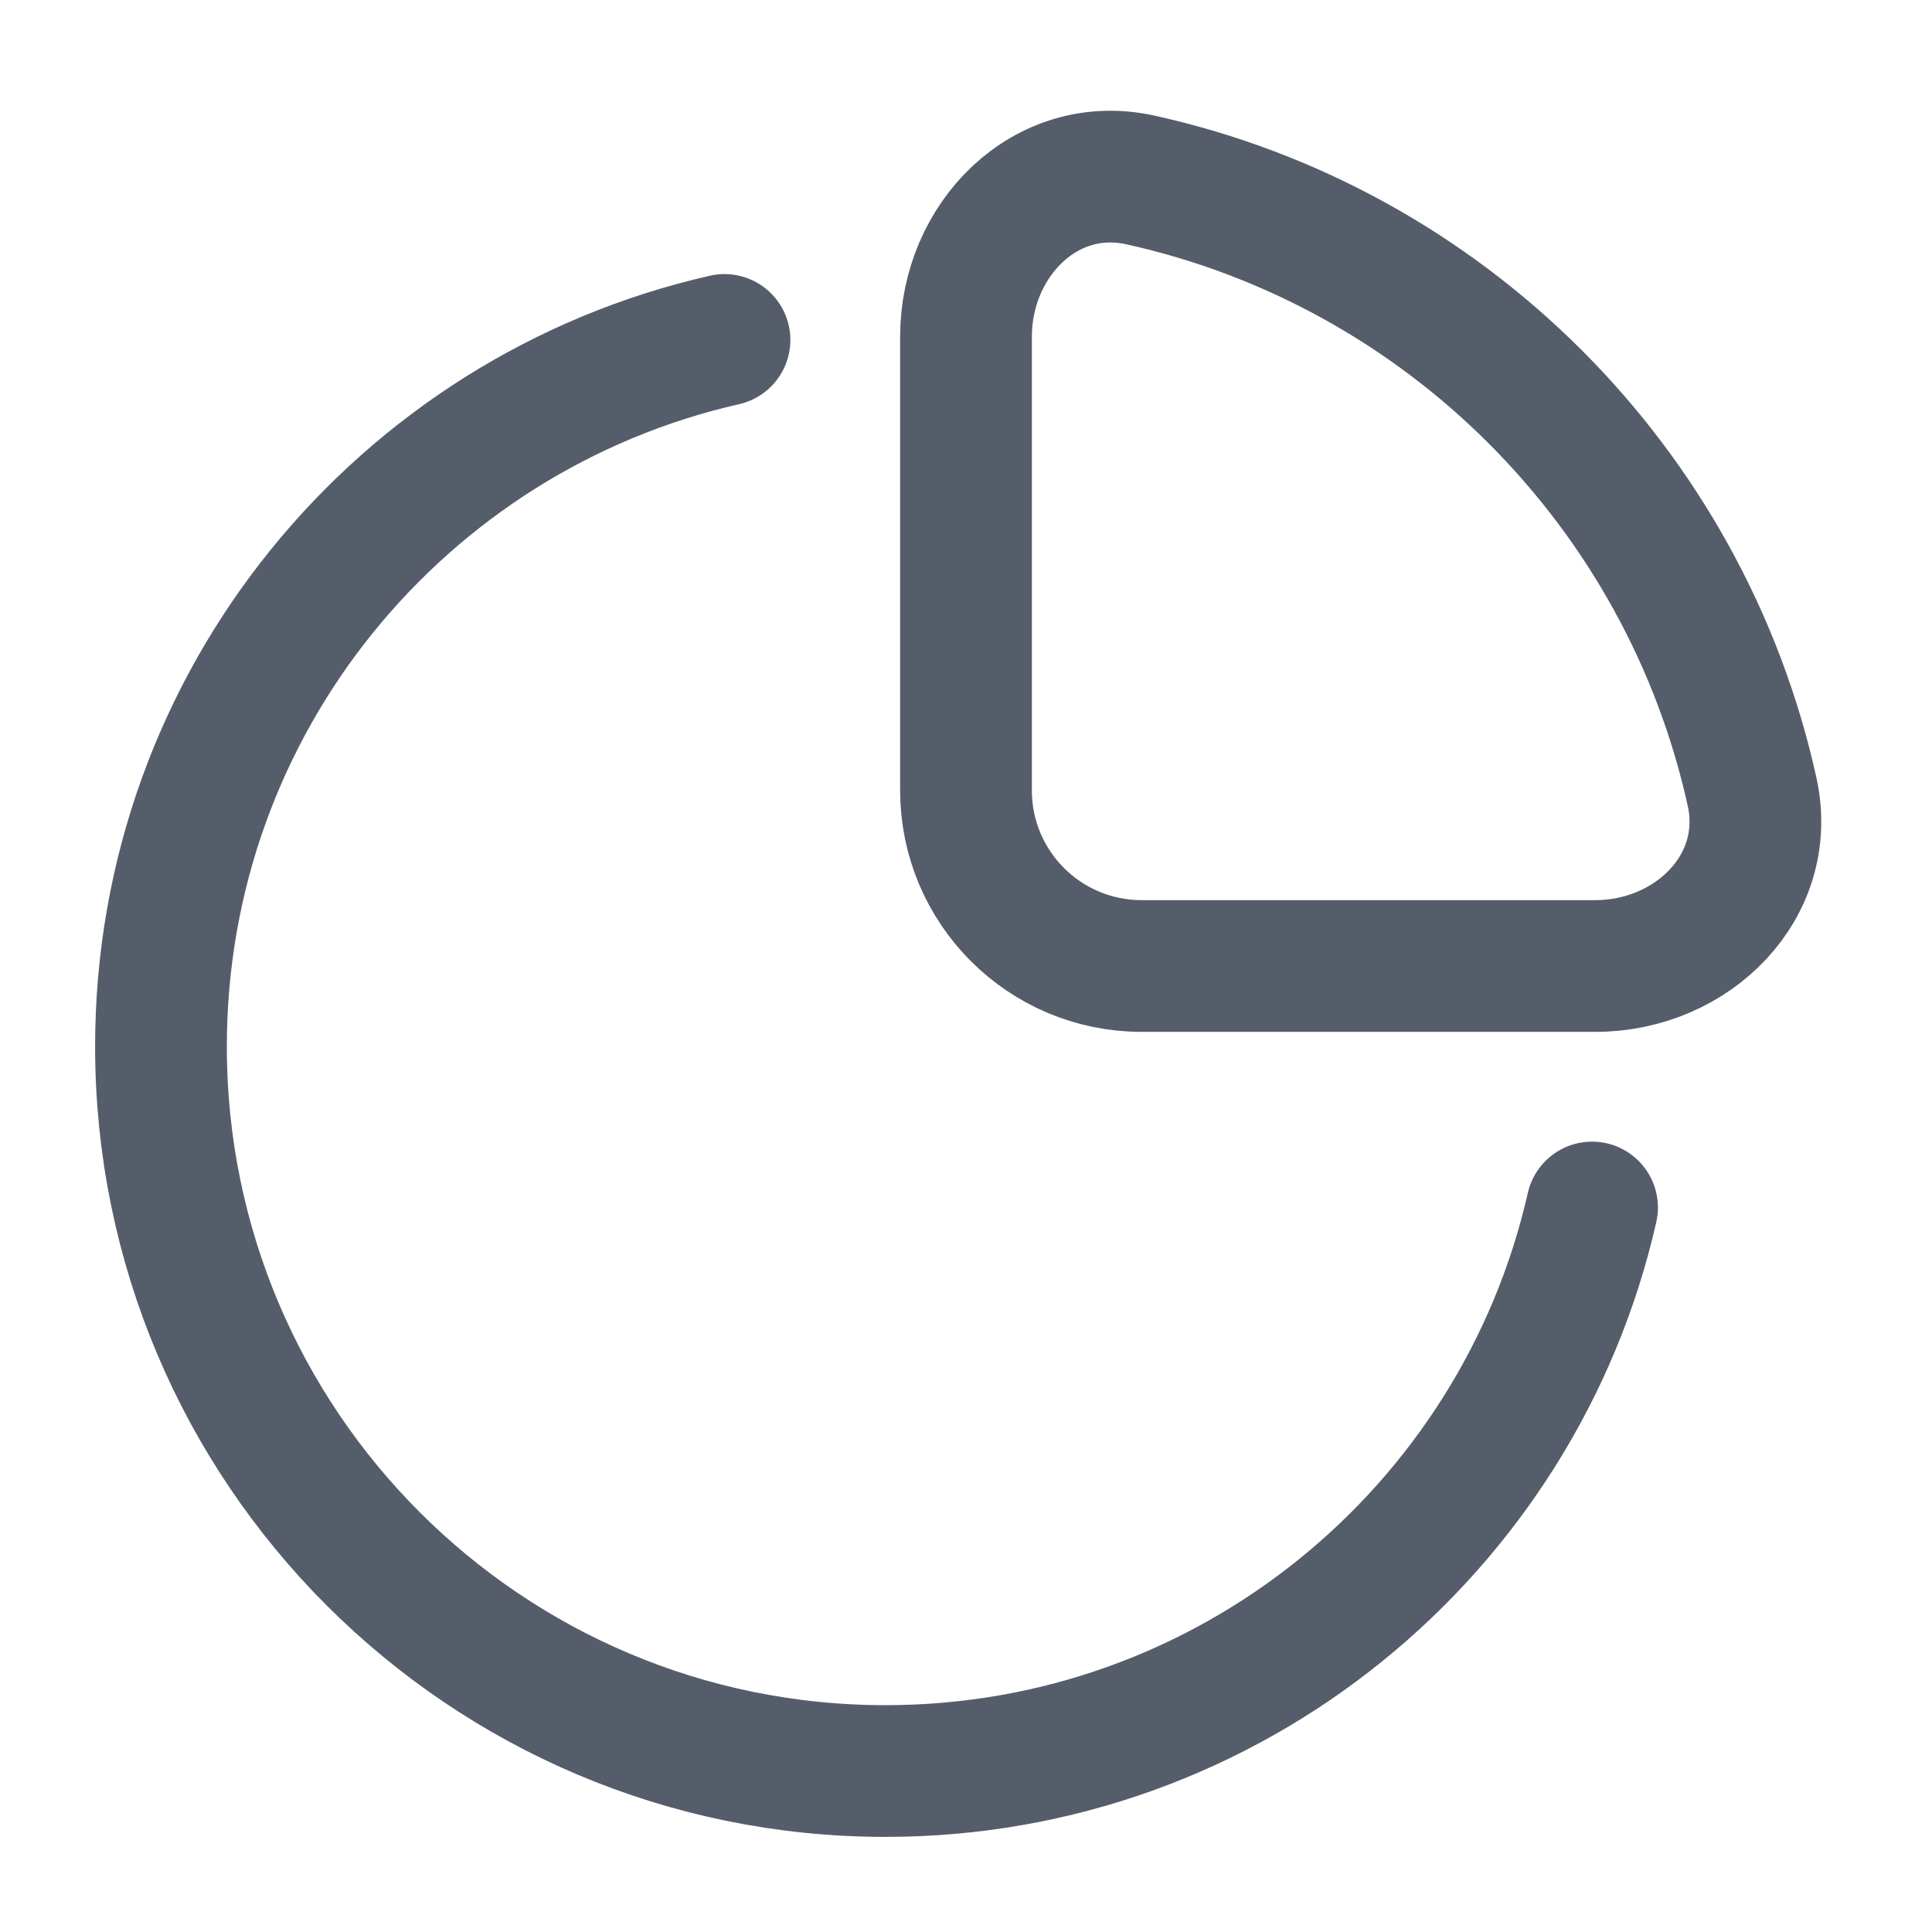
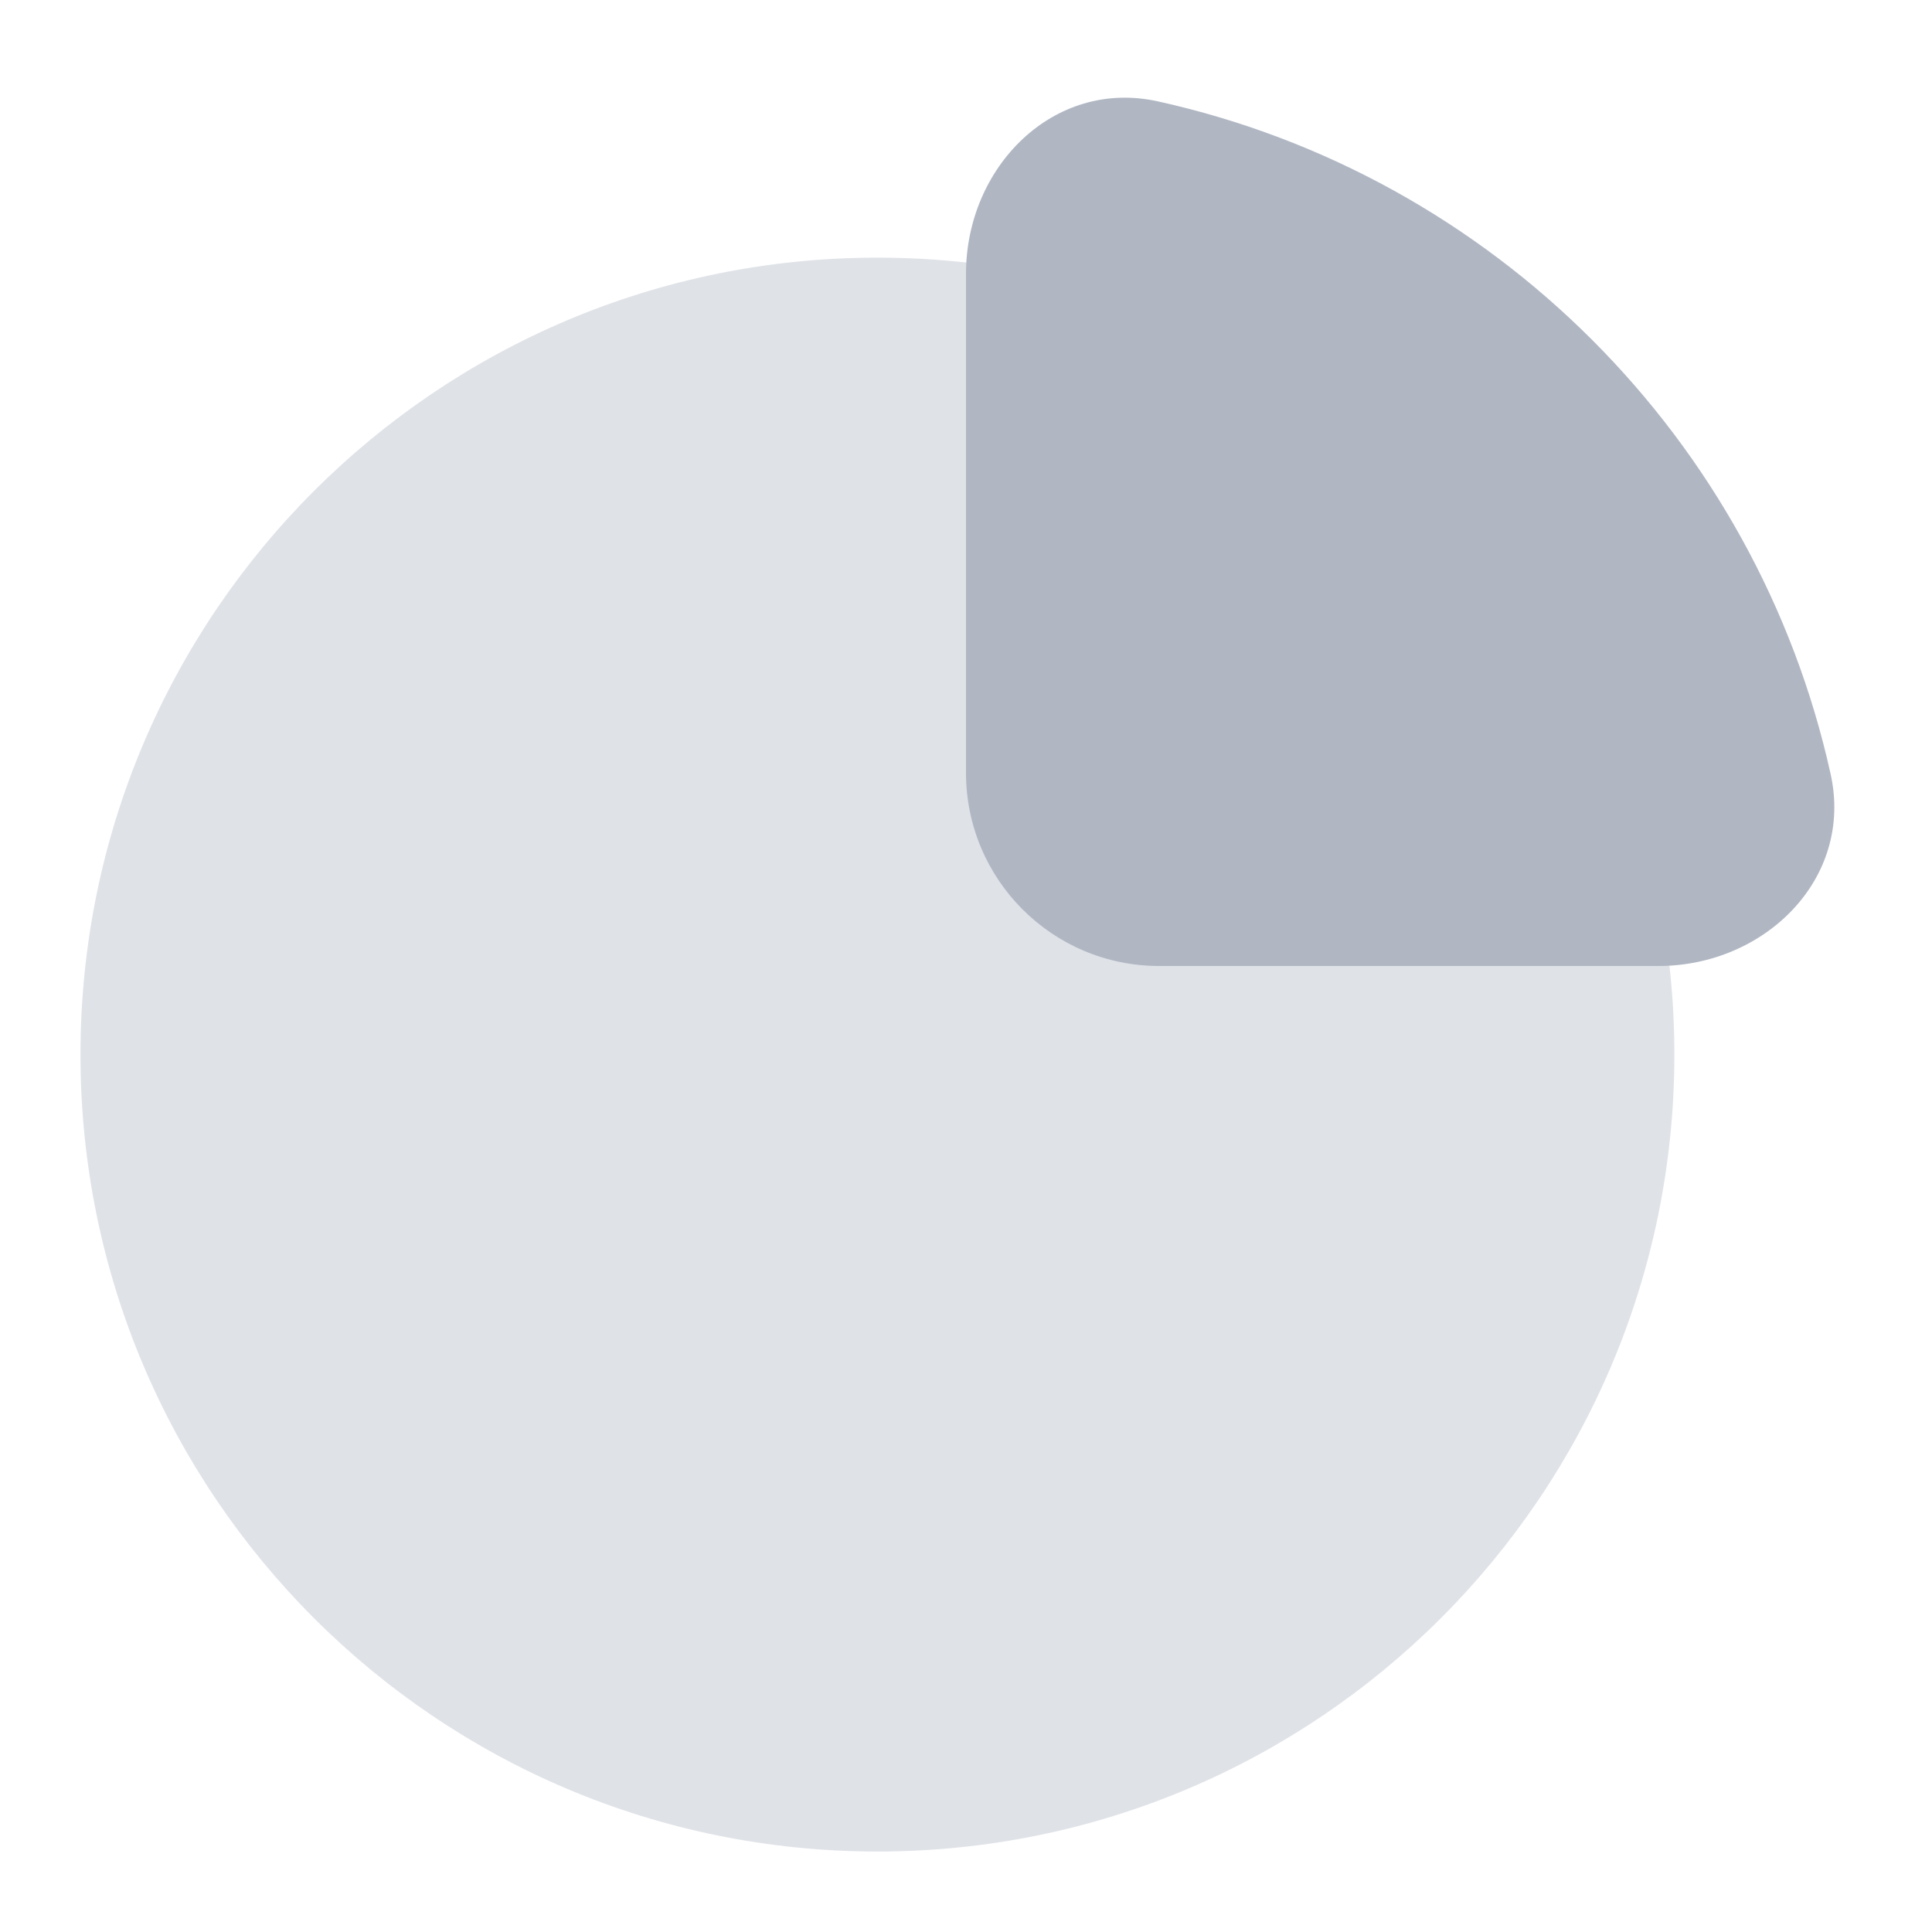
- <svg xmlns="http://www.w3.org/2000/svg" width="22" height="22" viewBox="0 0 22 22" fill="none">
-   <g id="Huge-icon/finance and payment/outline/pie chart">
-     <path id="Ellipse 406" d="M19.951 9.015C19.185 5.546 16.454 2.815 12.985 2.049C11.906 1.811 11 2.729 11 3.833V9C11 10.105 11.895 11 13 11H18.167C19.271 11 20.189 10.094 19.951 9.015Z" stroke="#565D6A" stroke-width="1.5" stroke-linejoin="round" />
-     <path id="Vector" d="M8.25 3.871C4.576 4.705 1.833 7.99 1.833 11.917C1.833 16.473 5.527 20.167 10.083 20.167C14.01 20.167 17.295 17.424 18.129 13.75" stroke="#565D6A" stroke-width="1.5" stroke-linecap="round" />
+ <svg xmlns="http://www.w3.org/2000/svg" width="20" height="20" viewBox="0 0 20 20" fill="none">
+   <g id="pie chart">
+     <path id="Ellipse 719" opacity="0.4" d="M17.333 10.917C17.333 15.473 13.64 19.167 9.083 19.167C4.527 19.167 0.833 15.473 0.833 10.917C0.833 6.36 4.527 2.667 9.083 2.667C13.64 2.667 17.333 6.36 17.333 10.917Z" fill="#B0B7C3" />
+     <path id="Ellipse 406" d="M18.951 8.015C18.185 4.546 15.454 1.815 11.985 1.049C10.906 0.811 10 1.729 10 2.833V8C10 9.105 10.895 10 12 10H17.167C18.271 10 19.189 9.094 18.951 8.015Z" fill="#B0B7C3" />
  </g>
</svg>
